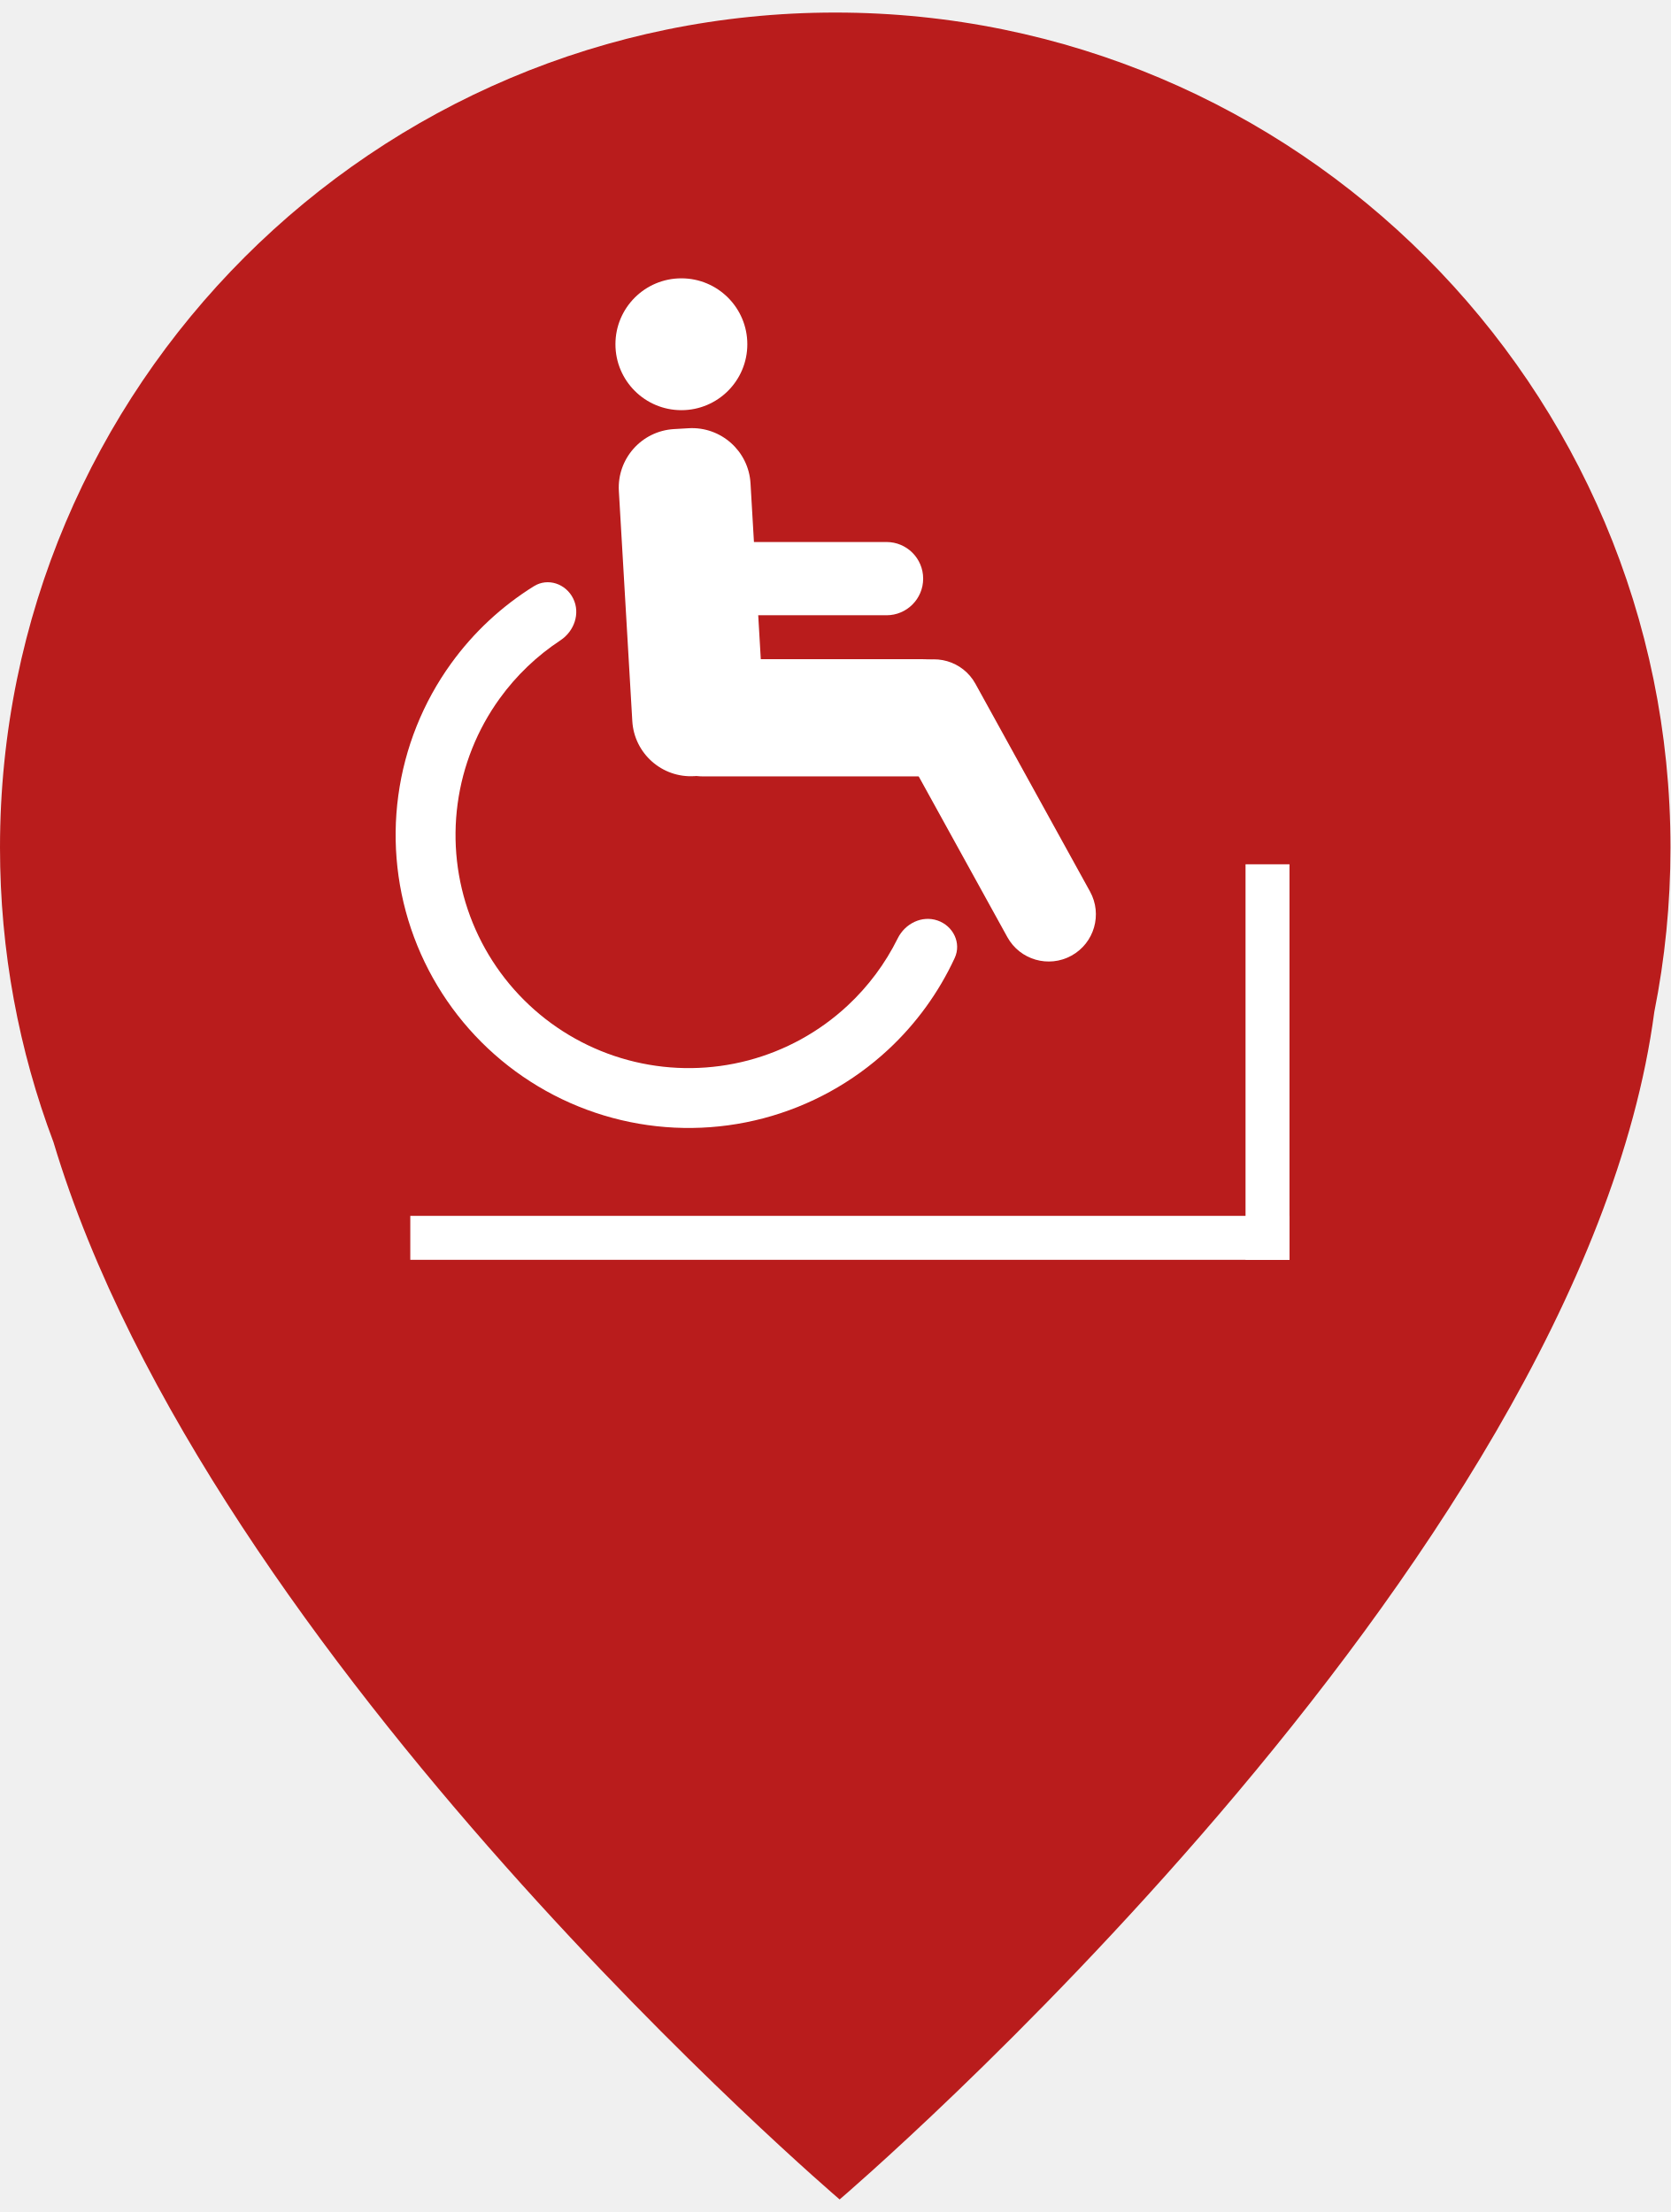
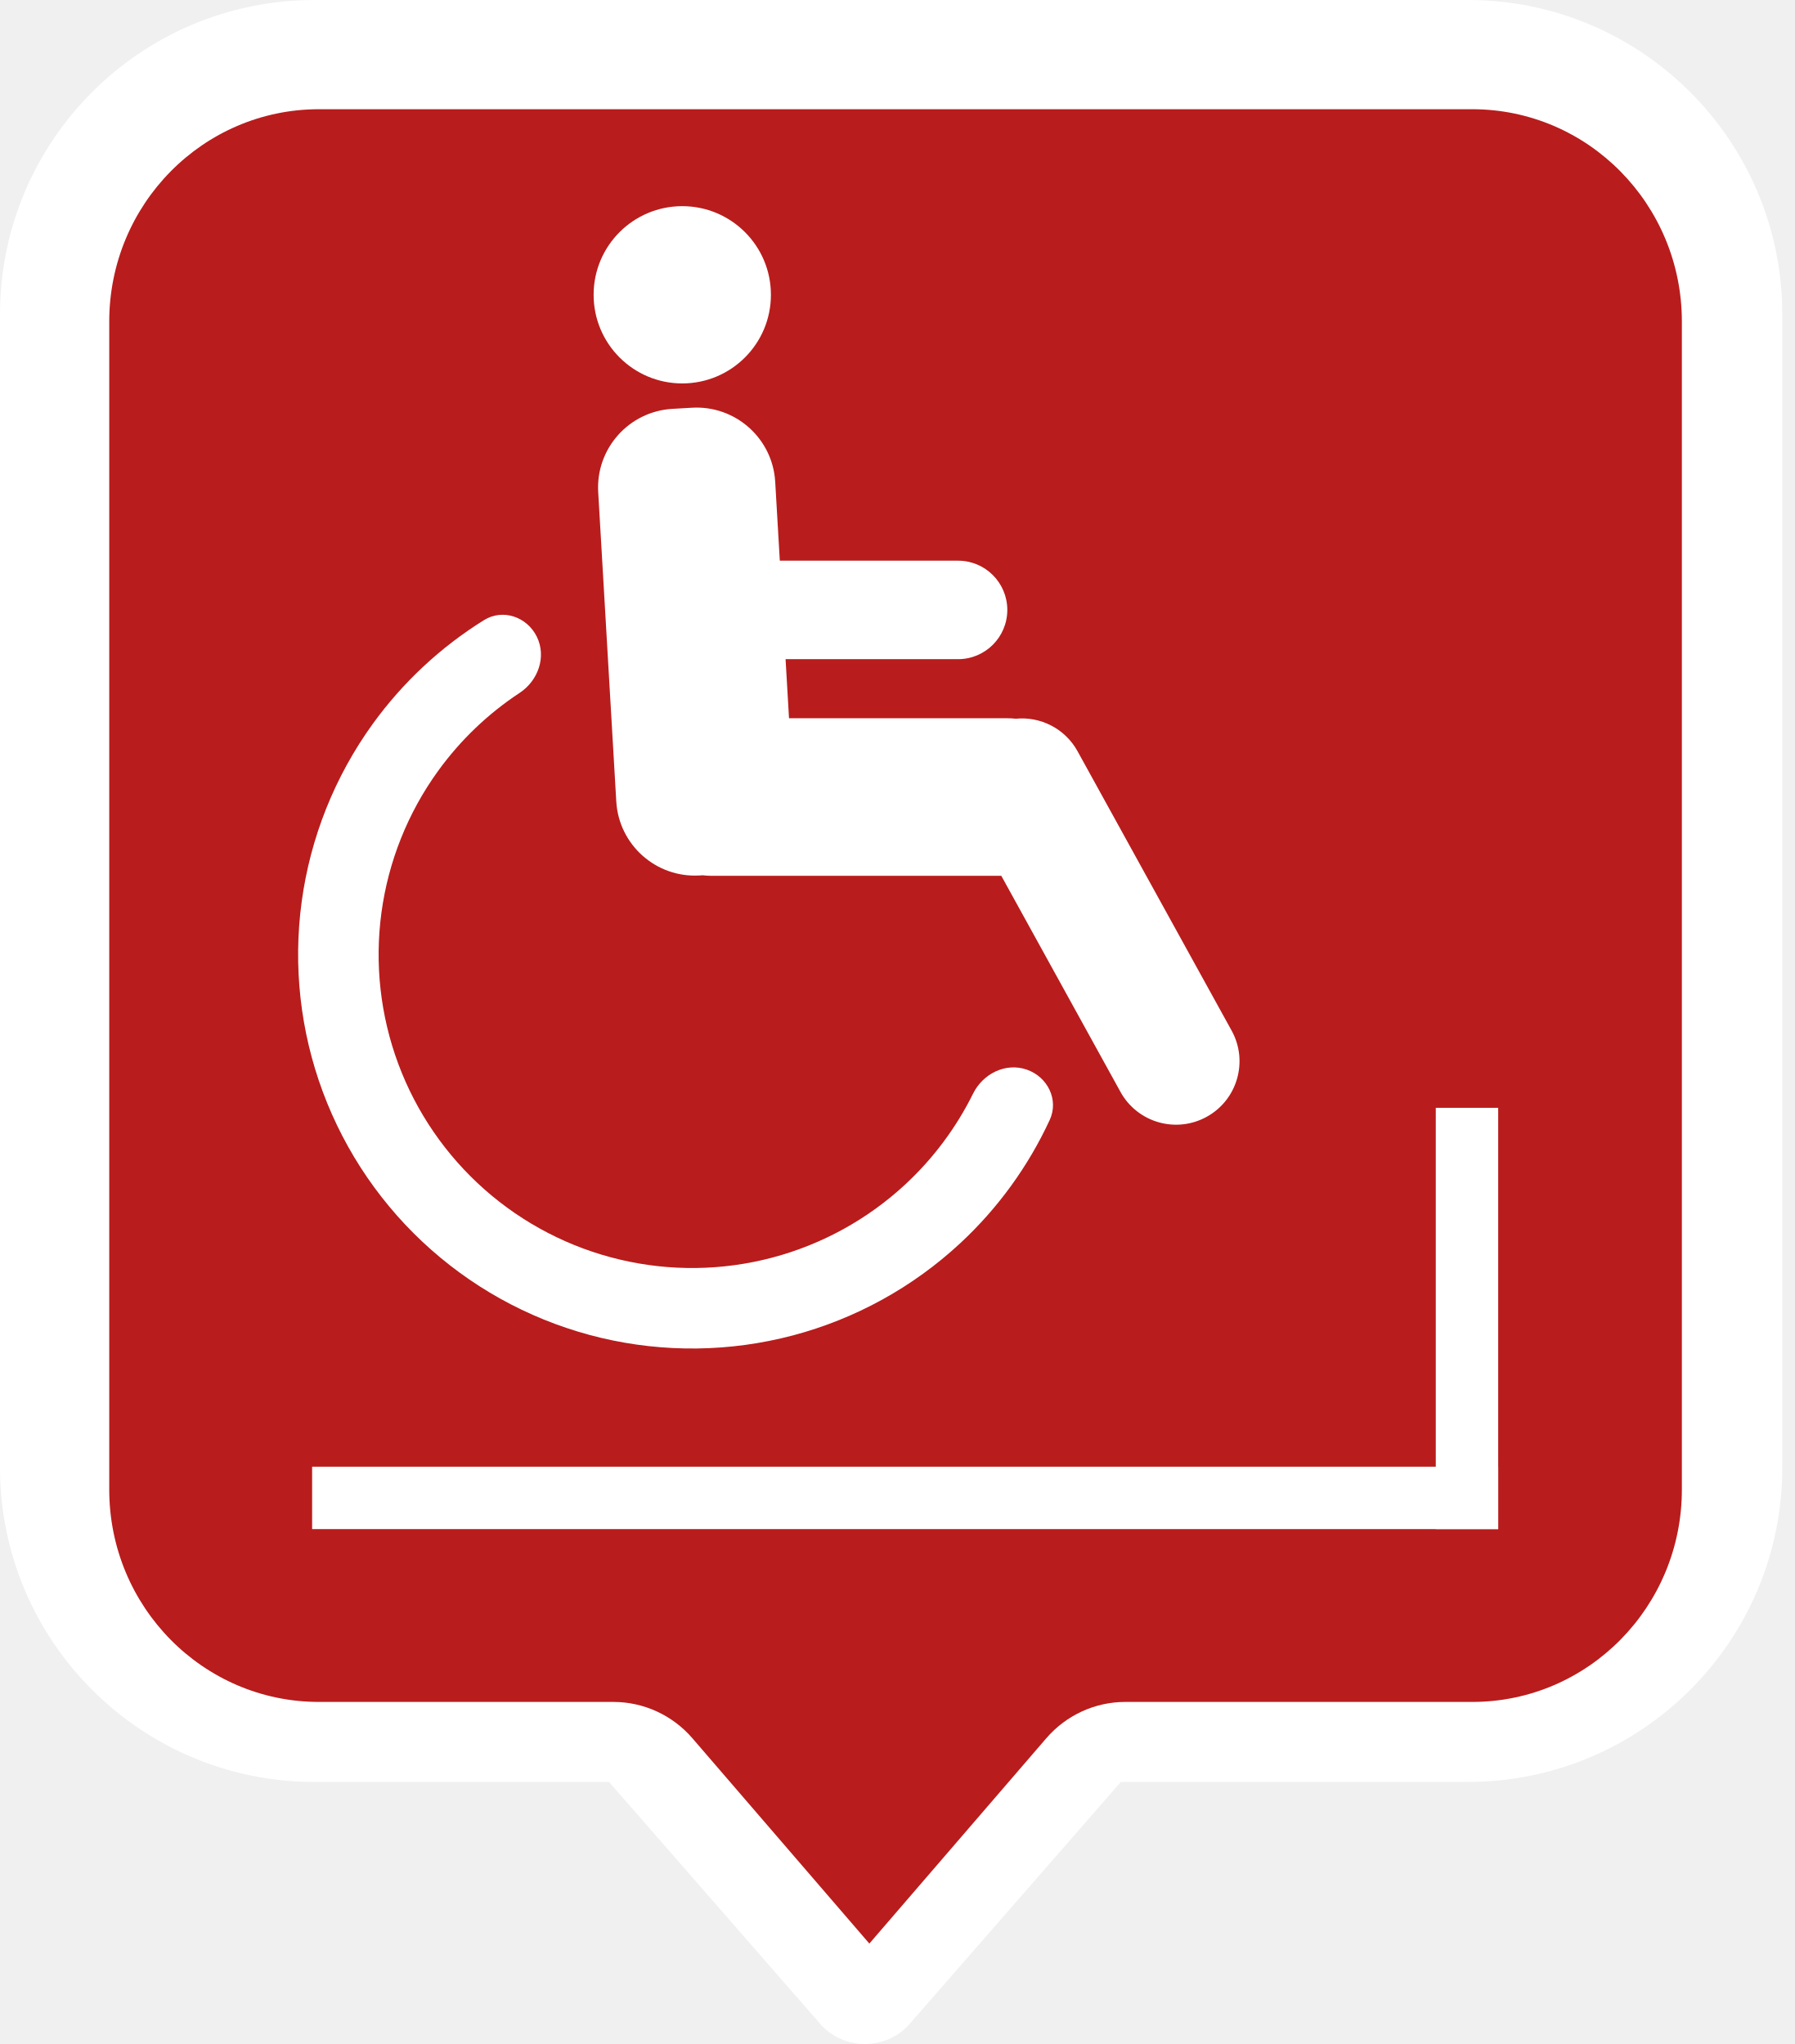
- <svg xmlns="http://www.w3.org/2000/svg" width="114" height="151" viewBox="0 0 114 151" fill="none">
-   <path fill-rule="evenodd" clip-rule="evenodd" d="M57 0.857C88.48 0.857 114 26.377 114 57.857C114 61.7 113.62 65.453 112.895 69.083C107.864 106.994 57.3 150.143 57.3 150.143C57.3 150.143 14.269 113.423 3.65 77.969C1.291 71.715 0 64.937 0 57.857C0 26.377 25.52 0.857 57 0.857Z" fill="#B91C1C" />
-   <circle cx="46.5" cy="23.5" r="4.5" fill="white" />
-   <rect x="42" y="29.525" width="9" height="23.731" rx="4" transform="rotate(-3.34327 42 29.5248)" fill="white" />
-   <rect x="44" y="45" width="23" height="8" rx="4" fill="white" />
-   <rect x="45" y="37" width="18" height="5" rx="2.5" fill="white" />
-   <rect x="59.368" y="46.965" width="6.443" height="22.641" rx="3.222" transform="rotate(-28.8716 59.3678 46.9646)" fill="white" />
-   <path d="M63.981 62.837C65.049 63.204 65.626 64.373 65.152 65.397C64.063 67.75 62.525 69.876 60.616 71.65C58.206 73.889 55.282 75.499 52.102 76.338C48.922 77.177 45.584 77.219 42.384 76.46C39.183 75.701 36.22 74.164 33.755 71.986C31.291 69.808 29.402 67.056 28.255 63.973C27.108 60.89 26.739 57.572 27.181 54.313C27.623 51.054 28.862 47.954 30.788 45.288C32.314 43.175 34.234 41.387 36.436 40.017C37.394 39.421 38.625 39.851 39.12 40.865V40.865C39.615 41.879 39.185 43.092 38.243 43.713C36.638 44.77 35.233 46.114 34.101 47.681C32.568 49.802 31.582 52.269 31.231 54.862C30.879 57.456 31.173 60.095 32.085 62.548C32.998 65.001 34.501 67.191 36.462 68.924C38.422 70.657 40.781 71.88 43.327 72.484C45.873 73.088 48.529 73.055 51.06 72.387C53.59 71.719 55.917 70.438 57.834 68.656C59.25 67.34 60.41 65.781 61.263 64.058C61.763 63.046 62.914 62.471 63.981 62.837V62.837Z" fill="white" />
-   <rect x="28" y="83" width="60" height="3" fill="white" />
-   <rect x="88" y="59" width="27" height="3" transform="rotate(90 88 59)" fill="white" />
+ <svg xmlns="http://www.w3.org/2000/svg" width="115" height="131" viewBox="0 0 115 131" fill="none">
+   <path fill-rule="evenodd" clip-rule="evenodd" d="M20.154 0C9.023 0 0 9.023 0 20.154V94.051C0 105.182 9.023 114.205 20.154 114.205H39.026L52.641 129.804C52.991 130.181 53.42 130.481 53.899 130.687C54.379 130.893 54.898 131 55.423 131C55.948 131 56.468 130.893 56.947 130.687C57.426 130.481 57.855 130.181 58.206 129.804L71.82 114.205H94.051C105.182 114.205 114.205 105.182 114.205 94.051V20.154C114.205 9.023 105.182 0 94.051 0H20.154Z" fill="white" />
+   <path fill-rule="evenodd" clip-rule="evenodd" d="M44.369 111.407C43.093 109.927 41.248 109.077 39.308 109.077H20.436C13.015 109.077 7 102.983 7 95.467V20.61C7 13.094 13.015 7 20.436 7H94.333C101.754 7 107.769 13.094 107.769 20.61V95.467C107.769 102.983 101.754 109.077 94.333 109.077H72.103C70.162 109.077 68.317 109.927 67.041 111.407L55.705 124.564L44.369 111.407Z" fill="#B91C1C" />
+   <rect x="20" y="94" width="76" height="4" fill="white" />
+   <rect x="96" y="71" width="27" height="4" transform="rotate(90 96 71)" fill="white" />
+   <path fill-rule="evenodd" clip-rule="evenodd" d="M43.717 24.574C46.855 24.574 49.398 22.031 49.398 18.893C49.398 15.756 46.855 13.213 43.717 13.213C40.58 13.213 38.037 15.756 38.037 18.893C38.037 22.031 40.58 24.574 43.717 24.574ZM43.078 26.204C40.294 26.367 38.169 28.755 38.331 31.539L39.489 51.363C39.652 54.147 42.041 56.272 44.825 56.109L45.023 56.097C45.216 56.12 45.412 56.131 45.611 56.131H64.161L71.796 69.979C72.881 71.946 75.354 72.661 77.321 71.576C79.288 70.492 80.003 68.018 78.919 66.052L69.046 48.147C68.238 46.68 66.657 45.91 65.09 46.062C64.911 46.043 64.729 46.033 64.545 46.033H50.558L50.337 42.246H61.389C63.132 42.246 64.545 40.833 64.545 39.09C64.545 37.347 63.132 35.934 61.389 35.934H49.968L49.673 30.877C49.51 28.093 47.121 25.968 44.338 26.131L43.078 26.204ZM67.262 71.779C67.86 70.487 67.131 69.012 65.784 68.549C64.437 68.086 62.984 68.812 62.352 70.089C61.276 72.264 59.811 74.233 58.024 75.894C55.604 78.143 52.667 79.76 49.473 80.603C46.279 81.446 42.926 81.488 39.712 80.725C36.498 79.963 33.521 78.419 31.046 76.232C28.571 74.044 26.673 71.28 25.521 68.184C24.37 65.088 23.999 61.755 24.443 58.482C24.887 55.208 26.131 52.095 28.066 49.417C29.495 47.439 31.268 45.743 33.295 44.408C34.484 43.624 35.027 42.093 34.401 40.813C33.776 39.533 32.223 38.991 31.014 39.743C28.234 41.472 25.811 43.73 23.884 46.396C21.453 49.762 19.889 53.675 19.331 57.789C18.774 61.903 19.239 66.091 20.687 69.982C22.134 73.874 24.519 77.348 27.63 80.097C30.741 82.846 34.482 84.786 38.521 85.745C42.561 86.703 46.774 86.65 50.789 85.591C54.803 84.532 58.494 82.499 61.535 79.673C63.945 77.433 65.888 74.75 67.262 71.779Z" fill="white" />
</svg>
